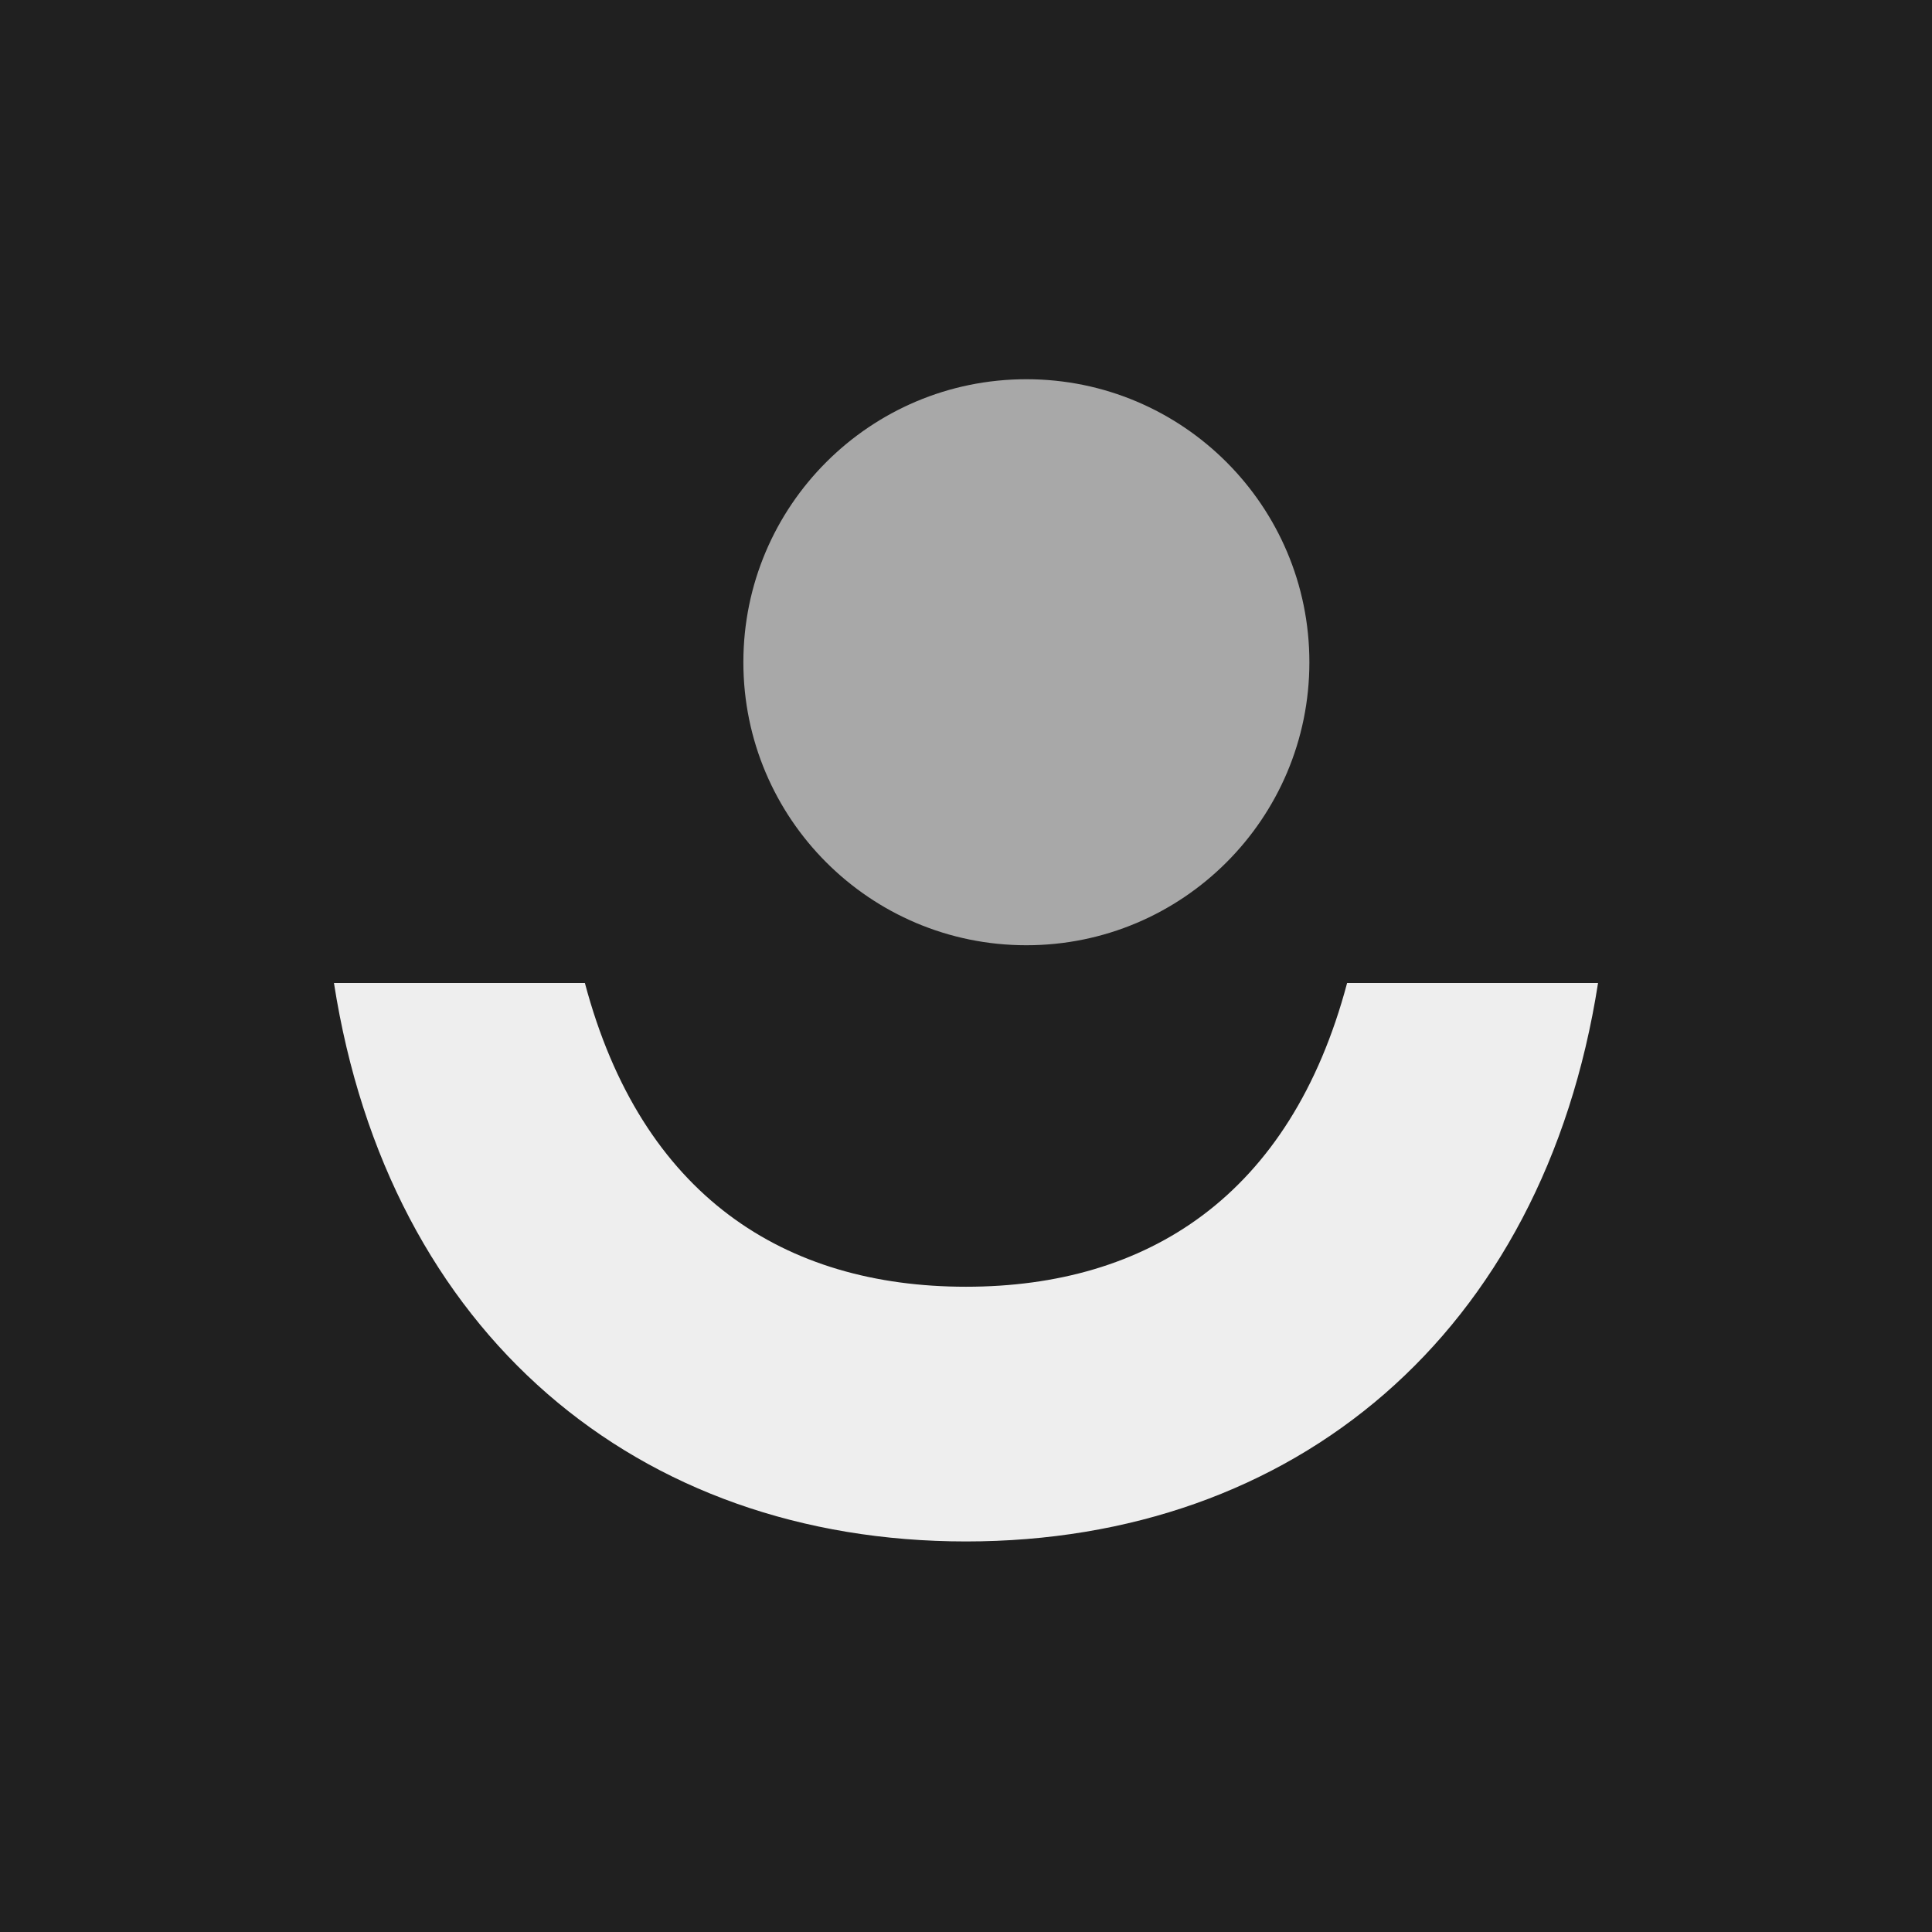
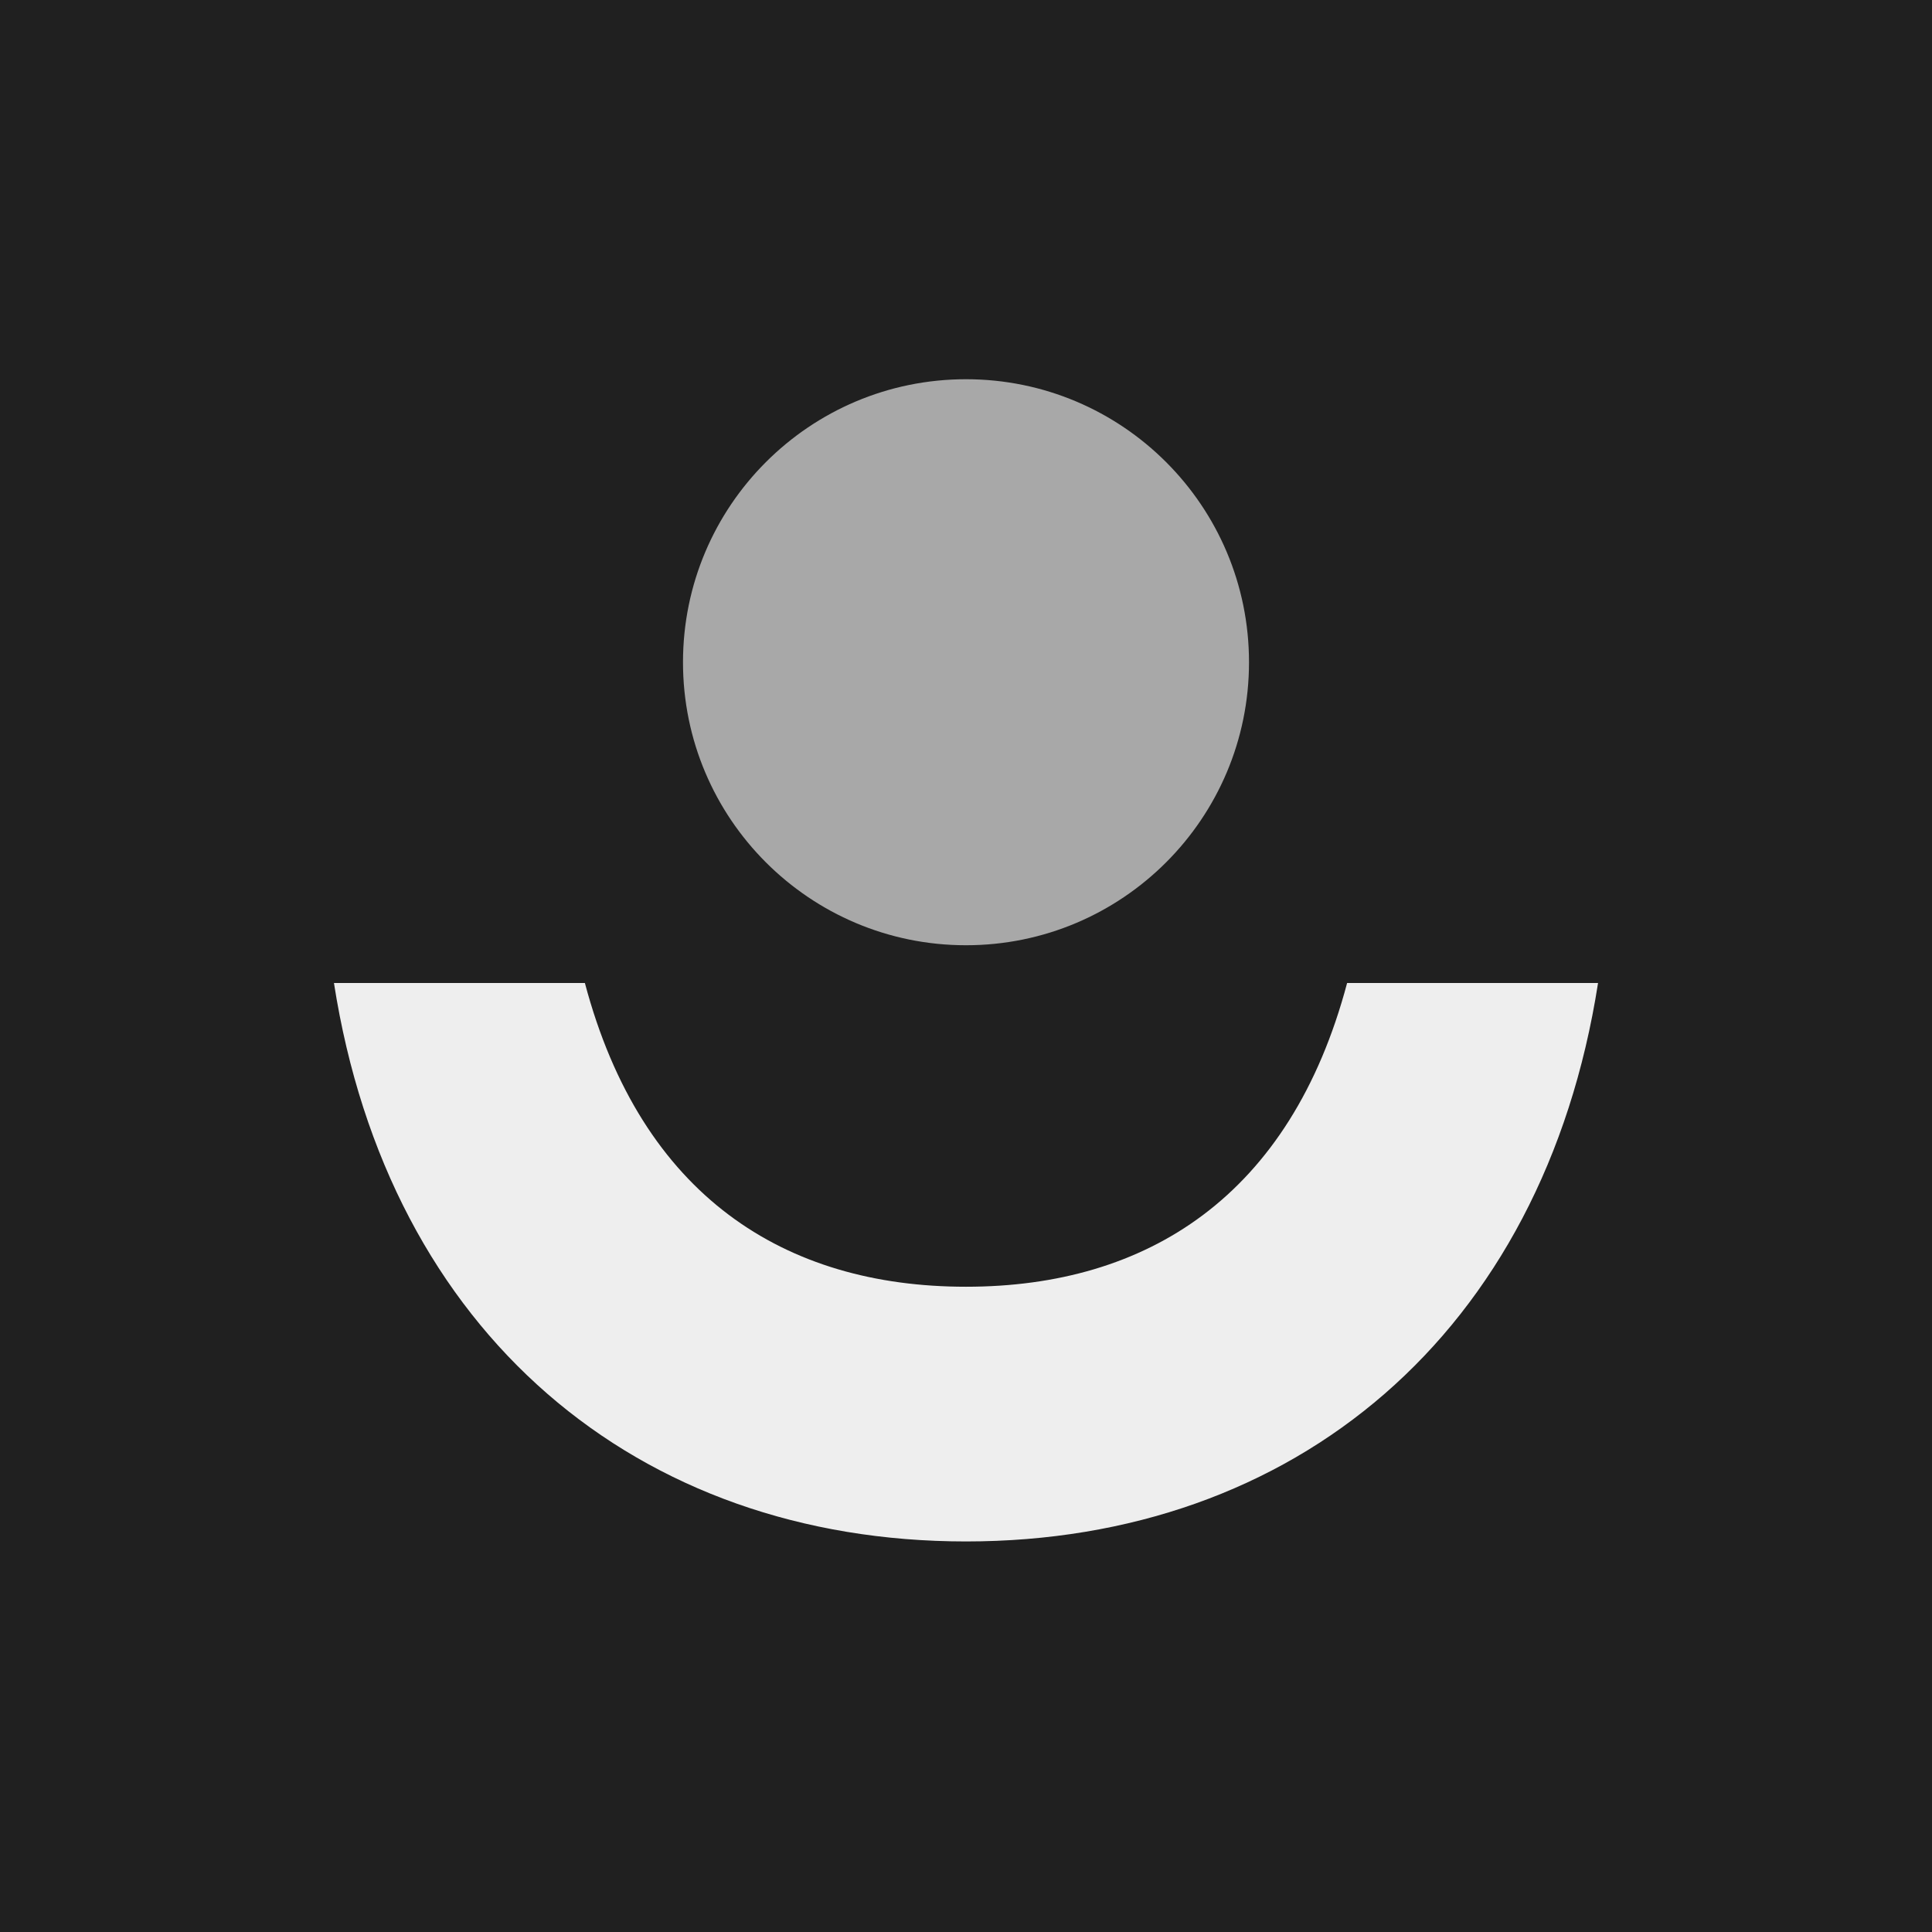
<svg xmlns="http://www.w3.org/2000/svg" viewBox="0 0 1024 1024" role="img">
  <rect width="1024" height="1024" fill="#202020" />
-   <circle fill="#A8A8A8" cx="544" cy="351" r="150" />
+   <circle fill="#A8A8A8" cx="512" cy="351" r="150" />
  <path fill="#EEEEEE" d="M177 521H310C340 634 416 682 512 682S684 634 714 521H847C818 707 686 817 512 817S206 707 177 521Z" />
</svg>
